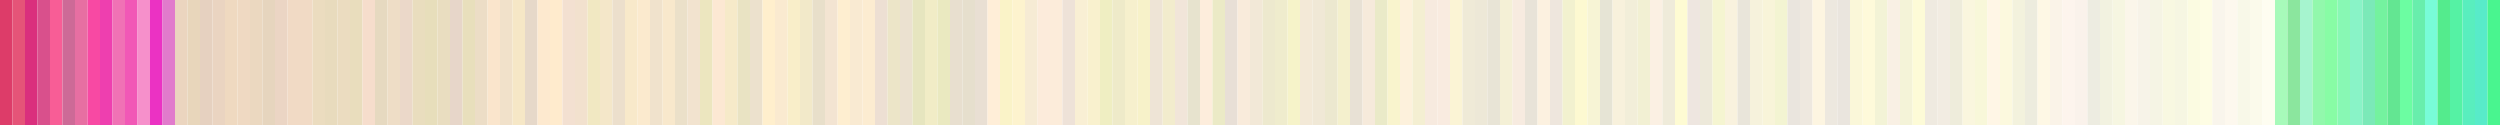
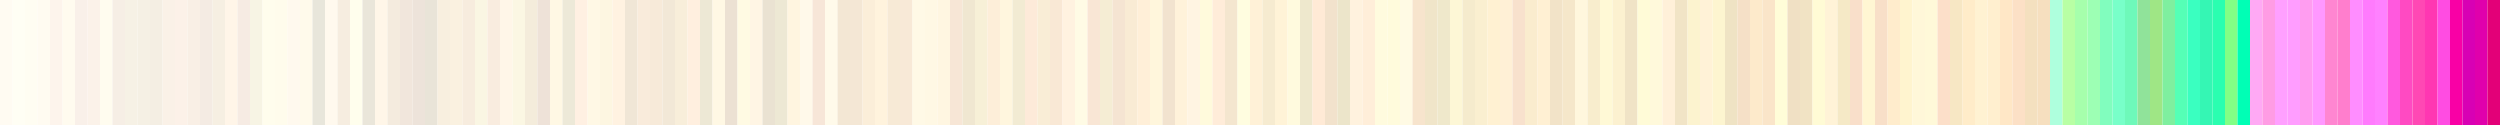
<svg xmlns="http://www.w3.org/2000/svg" version="1.1" width="1000" height="50">
  <g>
-     <rect fill="#dd3c69" x="0" y="0" width="5" height="50" />
-     <rect fill="#e55478" x="5" y="0" width="5" height="50" />
-     <rect fill="#da2f7d" x="10" y="0" width="5" height="50" />
-     <rect fill="#d9508c" x="15" y="0" width="5" height="50" />
-     <rect fill="#f85d96" x="20" y="0" width="5" height="50" />
-     <rect fill="#cd6a97" x="25" y="0" width="5" height="50" />
-     <rect fill="#e76fa2" x="30" y="0" width="5" height="50" />
-     <rect fill="#f849a3" x="35" y="0" width="5" height="50" />
-     <rect fill="#ee3faf" x="40" y="0" width="5" height="50" />
-     <rect fill="#f072b5" x="45" y="0" width="5" height="50" />
-     <rect fill="#f158b6" x="50" y="0" width="5" height="50" />
-     <rect fill="#f690cb" x="55" y="0" width="5" height="50" />
-     <rect fill="#eb32c3" x="60" y="0" width="5" height="50" />
-     <rect fill="#e17bcc" x="65" y="0" width="5" height="50" />
-     <rect fill="#ebd5bf" x="70" y="0" width="5" height="50" />
-     <rect fill="#e8d6bb" x="75" y="0" width="5" height="50" />
-     <rect fill="#e6d1c0" x="80" y="0" width="5" height="50" />
-     <rect fill="#ead4c1" x="85" y="0" width="5" height="50" />
-     <rect fill="#efd9c0" x="90" y="0" width="5" height="50" />
-     <rect fill="#efd9c2" x="95" y="0" width="5" height="50" />
-     <rect fill="#ebd8c0" x="100" y="0" width="5" height="50" />
-     <rect fill="#e6d5be" x="105" y="0" width="5" height="50" />
-     <rect fill="#ebd5c4" x="110" y="0" width="5" height="50" />
-     <rect fill="#f1dac5" x="115" y="0" width="5" height="50" />
-     <rect fill="#f1dac5" x="120" y="0" width="5" height="50" />
-     <rect fill="#ebdcbf" x="125" y="0" width="5" height="50" />
-     <rect fill="#e8dbbd" x="130" y="0" width="5" height="50" />
-     <rect fill="#ebdcc0" x="135" y="0" width="5" height="50" />
-     <rect fill="#e9ddbd" x="140" y="0" width="5" height="50" />
-     <rect fill="#f6ddcc" x="145" y="0" width="5" height="50" />
-     <rect fill="#e6d9c0" x="150" y="0" width="5" height="50" />
-     <rect fill="#eeddc6" x="155" y="0" width="5" height="50" />
-     <rect fill="#ebd8c9" x="160" y="0" width="5" height="50" />
-     <rect fill="#e9ddbe" x="165" y="0" width="5" height="50" />
-     <rect fill="#e7debb" x="170" y="0" width="5" height="50" />
-     <rect fill="#e9ddc0" x="175" y="0" width="5" height="50" />
-     <rect fill="#e7d6c9" x="180" y="0" width="5" height="50" />
-     <rect fill="#e8dfbc" x="185" y="0" width="5" height="50" />
-     <rect fill="#ecddc6" x="190" y="0" width="5" height="50" />
-     <rect fill="#fae5cc" x="195" y="0" width="5" height="50" />
-     <rect fill="#f1e1ca" x="200" y="0" width="5" height="50" />
-     <rect fill="#f6e7c6" x="205" y="0" width="5" height="50" />
-     <rect fill="#e6d8c9" x="210" y="0" width="5" height="50" />
-     <rect fill="#fde9cf" x="215" y="0" width="5" height="50" />
-     <rect fill="#ffebcd" x="220" y="0" width="5" height="50" />
-     <rect fill="#f3e0d1" x="225" y="0" width="5" height="50" />
-     <rect fill="#f2e1ce" x="230" y="0" width="5" height="50" />
-     <rect fill="#f1e8c2" x="235" y="0" width="5" height="50" />
-     <rect fill="#f4e7c9" x="240" y="0" width="5" height="50" />
-     <rect fill="#ecdfcc" x="245" y="0" width="5" height="50" />
-     <rect fill="#f8e9ca" x="250" y="0" width="5" height="50" />
-     <rect fill="#fbeace" x="255" y="0" width="5" height="50" />
-     <rect fill="#f0e2cc" x="260" y="0" width="5" height="50" />
-     <rect fill="#f8e8cc" x="265" y="0" width="5" height="50" />
-     <rect fill="#ebe0c9" x="270" y="0" width="5" height="50" />
-     <rect fill="#f2e3cf" x="275" y="0" width="5" height="50" />
-     <rect fill="#ece6bf" x="280" y="0" width="5" height="50" />
-     <rect fill="#fce8d3" x="285" y="0" width="5" height="50" />
-     <rect fill="#f6eac9" x="290" y="0" width="5" height="50" />
-     <rect fill="#e9e3c3" x="295" y="0" width="5" height="50" />
-     <rect fill="#ece1cd" x="300" y="0" width="5" height="50" />
-     <rect fill="#ffefcd" x="305" y="0" width="5" height="50" />
-     <rect fill="#faead0" x="310" y="0" width="5" height="50" />
-     <rect fill="#f9eec9" x="315" y="0" width="5" height="50" />
-     <rect fill="#f2e9c9" x="320" y="0" width="5" height="50" />
-     <rect fill="#e8dfca" x="325" y="0" width="5" height="50" />
-     <rect fill="#f3e4d2" x="330" y="0" width="5" height="50" />
-     <rect fill="#feeed0" x="335" y="0" width="5" height="50" />
-     <rect fill="#f9ead2" x="340" y="0" width="5" height="50" />
-     <rect fill="#fcecd1" x="345" y="0" width="5" height="50" />
-     <rect fill="#eddfd3" x="350" y="0" width="5" height="50" />
-     <rect fill="#ece5c8" x="355" y="0" width="5" height="50" />
-     <rect fill="#ebe1d0" x="360" y="0" width="5" height="50" />
-     <rect fill="#e6e5bf" x="365" y="0" width="5" height="50" />
-     <rect fill="#f1ecc6" x="370" y="0" width="5" height="50" />
-     <rect fill="#eae9c0" x="375" y="0" width="5" height="50" />
-     <rect fill="#e8dfcf" x="380" y="0" width="5" height="50" />
-     <rect fill="#e6dfcd" x="385" y="0" width="5" height="50" />
-     <rect fill="#e9dfd3" x="390" y="0" width="5" height="50" />
-     <rect fill="#ffeed8" x="395" y="0" width="5" height="50" />
-     <rect fill="#faf3c8" x="400" y="0" width="5" height="50" />
-     <rect fill="#fdf3ce" x="405" y="0" width="5" height="50" />
-     <rect fill="#f6ebd4" x="410" y="0" width="5" height="50" />
-     <rect fill="#fcebdb" x="415" y="0" width="5" height="50" />
-     <rect fill="#fcecda" x="420" y="0" width="5" height="50" />
-     <rect fill="#eee2d8" x="425" y="0" width="5" height="50" />
-     <rect fill="#f9efd4" x="430" y="0" width="5" height="50" />
-     <rect fill="#f9f1ce" x="435" y="0" width="5" height="50" />
-     <rect fill="#efeec2" x="440" y="0" width="5" height="50" />
-     <rect fill="#eeeac9" x="445" y="0" width="5" height="50" />
-     <rect fill="#f6f0cd" x="450" y="0" width="5" height="50" />
-     <rect fill="#f7f2c9" x="455" y="0" width="5" height="50" />
-     <rect fill="#eee4d6" x="460" y="0" width="5" height="50" />
-     <rect fill="#f2eccd" x="465" y="0" width="5" height="50" />
-     <rect fill="#f1e5d9" x="470" y="0" width="5" height="50" />
-     <rect fill="#e7e3ce" x="475" y="0" width="5" height="50" />
-     <rect fill="#fdeddc" x="480" y="0" width="5" height="50" />
-     <rect fill="#ebeac6" x="485" y="0" width="5" height="50" />
-     <rect fill="#e8dfd6" x="490" y="0" width="5" height="50" />
-     <rect fill="#f9ebdb" x="495" y="0" width="5" height="50" />
-     <rect fill="#f2e8d7" x="500" y="0" width="5" height="50" />
-     <rect fill="#ede9ce" x="505" y="0" width="5" height="50" />
-     <rect fill="#efeccd" x="510" y="0" width="5" height="50" />
-     <rect fill="#f6f3c9" x="515" y="0" width="5" height="50" />
-     <rect fill="#f3e9d7" x="520" y="0" width="5" height="50" />
-     <rect fill="#f0e8d6" x="525" y="0" width="5" height="50" />
-     <rect fill="#ece8cf" x="530" y="0" width="5" height="50" />
-     <rect fill="#f4f0cd" x="535" y="0" width="5" height="50" />
-     <rect fill="#e8e1d5" x="540" y="0" width="5" height="50" />
-     <rect fill="#f6eadb" x="545" y="0" width="5" height="50" />
-     <rect fill="#eaeac8" x="550" y="0" width="5" height="50" />
-     <rect fill="#f9f4cd" x="555" y="0" width="5" height="50" />
-     <rect fill="#fdf1dc" x="560" y="0" width="5" height="50" />
-     <rect fill="#f4efd2" x="565" y="0" width="5" height="50" />
-     <rect fill="#f7eadf" x="570" y="0" width="5" height="50" />
-     <rect fill="#f9ebe0" x="575" y="0" width="5" height="50" />
-     <rect fill="#fbf4d5" x="580" y="0" width="5" height="50" />
-     <rect fill="#efead7" x="585" y="0" width="5" height="50" />
-     <rect fill="#ede8d7" x="590" y="0" width="5" height="50" />
-     <rect fill="#e8e4d6" x="595" y="0" width="5" height="50" />
-     <rect fill="#f4f0d6" x="600" y="0" width="5" height="50" />
-     <rect fill="#f7ebe0" x="605" y="0" width="5" height="50" />
-     <rect fill="#e8e3d8" x="610" y="0" width="5" height="50" />
-     <rect fill="#fcf1e0" x="615" y="0" width="5" height="50" />
-     <rect fill="#eee6dd" x="620" y="0" width="5" height="50" />
-     <rect fill="#f2f1cf" x="625" y="0" width="5" height="50" />
-     <rect fill="#fdf9d1" x="630" y="0" width="5" height="50" />
-     <rect fill="#f7f4d5" x="635" y="0" width="5" height="50" />
-     <rect fill="#e6e4d5" x="640" y="0" width="5" height="50" />
-     <rect fill="#f8f1dc" x="645" y="0" width="5" height="50" />
-     <rect fill="#f2eed9" x="650" y="0" width="5" height="50" />
-     <rect fill="#f2f0d3" x="655" y="0" width="5" height="50" />
-     <rect fill="#fbf0e3" x="660" y="0" width="5" height="50" />
-     <rect fill="#efebda" x="665" y="0" width="5" height="50" />
-     <rect fill="#fefbd3" x="670" y="0" width="5" height="50" />
-     <rect fill="#eee6e0" x="675" y="0" width="5" height="50" />
-     <rect fill="#ede9da" x="680" y="0" width="5" height="50" />
-     <rect fill="#f5f5d1" x="685" y="0" width="5" height="50" />
-     <rect fill="#f9f2de" x="690" y="0" width="5" height="50" />
-     <rect fill="#e9e5da" x="695" y="0" width="5" height="50" />
-     <rect fill="#f6f2dc" x="700" y="0" width="5" height="50" />
-     <rect fill="#f8f4d9" x="705" y="0" width="5" height="50" />
-     <rect fill="#f3f4d2" x="710" y="0" width="5" height="50" />
-     <rect fill="#eae5de" x="715" y="0" width="5" height="50" />
-     <rect fill="#eee8df" x="720" y="0" width="5" height="50" />
-     <rect fill="#fdf5e1" x="725" y="0" width="5" height="50" />
-     <rect fill="#ede8df" x="730" y="0" width="5" height="50" />
-     <rect fill="#eae5de" x="735" y="0" width="5" height="50" />
-     <rect fill="#faf7d9" x="740" y="0" width="5" height="50" />
-     <rect fill="#fefada" x="745" y="0" width="5" height="50" />
-     <rect fill="#f3f3d6" x="750" y="0" width="5" height="50" />
-     <rect fill="#f9f0e4" x="755" y="0" width="5" height="50" />
-     <rect fill="#f4f3d8" x="760" y="0" width="5" height="50" />
-     <rect fill="#fdfbd7" x="765" y="0" width="5" height="50" />
-     <rect fill="#efeae0" x="770" y="0" width="5" height="50" />
-     <rect fill="#f2ece2" x="775" y="0" width="5" height="50" />
-     <rect fill="#eeecdb" x="780" y="0" width="5" height="50" />
-     <rect fill="#faf6de" x="785" y="0" width="5" height="50" />
-     <rect fill="#f8f7d9" x="790" y="0" width="5" height="50" />
-     <rect fill="#fff6e6" x="795" y="0" width="5" height="50" />
-     <rect fill="#fcf9de" x="800" y="0" width="5" height="50" />
-     <rect fill="#f3f2dd" x="805" y="0" width="5" height="50" />
-     <rect fill="#edecde" x="810" y="0" width="5" height="50" />
-     <rect fill="#fef8e5" x="815" y="0" width="5" height="50" />
-     <rect fill="#faf3e8" x="820" y="0" width="5" height="50" />
-     <rect fill="#fdf4ed" x="825" y="0" width="5" height="50" />
-     <rect fill="#faf2eb" x="830" y="0" width="5" height="50" />
-     <rect fill="#edece1" x="835" y="0" width="5" height="50" />
-     <rect fill="#f2f2e0" x="840" y="0" width="5" height="50" />
-     <rect fill="#f6f6e1" x="845" y="0" width="5" height="50" />
-     <rect fill="#fbf6ea" x="850" y="0" width="5" height="50" />
-     <rect fill="#f7f3e8" x="855" y="0" width="5" height="50" />
-     <rect fill="#f5f4e4" x="860" y="0" width="5" height="50" />
-     <rect fill="#f8f8e1" x="865" y="0" width="5" height="50" />
-     <rect fill="#f6f6e2" x="870" y="0" width="5" height="50" />
-     <rect fill="#fbfbe1" x="875" y="0" width="5" height="50" />
-     <rect fill="#fefde4" x="880" y="0" width="5" height="50" />
-     <rect fill="#f9f5ec" x="885" y="0" width="5" height="50" />
-     <rect fill="#fdf8ee" x="890" y="0" width="5" height="50" />
-     <rect fill="#f8f8e8" x="895" y="0" width="5" height="50" />
-     <rect fill="#fbfaeb" x="900" y="0" width="5" height="50" />
-     <rect fill="#fefdf1" x="905" y="0" width="5" height="50" />
-     <rect fill="#a7faba" x="910" y="0" width="5" height="50" />
-     <rect fill="#8be69e" x="915" y="0" width="5" height="50" />
-     <rect fill="#a6f4cf" x="920" y="0" width="5" height="50" />
-     <rect fill="#92f8ac" x="925" y="0" width="5" height="50" />
-     <rect fill="#88fca5" x="930" y="0" width="5" height="50" />
-     <rect fill="#88f8b4" x="935" y="0" width="5" height="50" />
-     <rect fill="#89f3c7" x="940" y="0" width="5" height="50" />
-     <rect fill="#7be9b8" x="945" y="0" width="5" height="50" />
-     <rect fill="#74f29f" x="950" y="0" width="5" height="50" />
-     <rect fill="#63e692" x="955" y="0" width="5" height="50" />
-     <rect fill="#6cfda2" x="960" y="0" width="5" height="50" />
-     <rect fill="#68eeac" x="965" y="0" width="5" height="50" />
-     <rect fill="#78fcd7" x="970" y="0" width="5" height="50" />
-     <rect fill="#54eb8d" x="975" y="0" width="5" height="50" />
-     <rect fill="#55f2a4" x="980" y="0" width="5" height="50" />
-     <rect fill="#59eebe" x="985" y="0" width="5" height="50" />
-     <rect fill="#58ebc9" x="990" y="0" width="5" height="50" />
-     <rect fill="#49f58f" x="995" y="0" width="5" height="50" />
+     <rect fill="#fffbf2" x="0" y="0" width="5" height="50" />
+     <rect fill="#fffef4" x="5" y="0" width="5" height="50" />
+     <rect fill="#fffdf2" x="10" y="0" width="5" height="50" />
+     <rect fill="#fffbf1" x="15" y="0" width="5" height="50" />
+     <rect fill="#fdf4ec" x="20" y="0" width="5" height="50" />
+     <rect fill="#fffbef" x="25" y="0" width="5" height="50" />
+     <rect fill="#f9f0e9" x="30" y="0" width="5" height="50" />
+     <rect fill="#fbf2e9" x="35" y="0" width="5" height="50" />
+     <rect fill="#fffcef" x="40" y="0" width="5" height="50" />
+     <rect fill="#f6eee5" x="45" y="0" width="5" height="50" />
+     <rect fill="#f6f1e5" x="50" y="0" width="5" height="50" />
+     <rect fill="#f5f0e4" x="55" y="0" width="5" height="50" />
+     <rect fill="#f4eee3" x="60" y="0" width="5" height="50" />
+     <rect fill="#faf1e7" x="65" y="0" width="5" height="50" />
+     <rect fill="#fcf1e8" x="70" y="0" width="5" height="50" />
+     <rect fill="#f9efe5" x="75" y="0" width="5" height="50" />
+     <rect fill="#f4ebe3" x="80" y="0" width="5" height="50" />
+     <rect fill="#f6efe2" x="85" y="0" width="5" height="50" />
+     <rect fill="#fff5e8" x="90" y="0" width="5" height="50" />
+     <rect fill="#f6ebe3" x="95" y="0" width="5" height="50" />
+     <rect fill="#f7f4e4" x="100" y="0" width="5" height="50" />
+     <rect fill="#fffded" x="105" y="0" width="5" height="50" />
+     <rect fill="#fffcec" x="110" y="0" width="5" height="50" />
+     <rect fill="#fff9ee" x="115" y="0" width="5" height="50" />
+     <rect fill="#fffaeb" x="120" y="0" width="5" height="50" />
+     <rect fill="#e8e6db" x="125" y="0" width="5" height="50" />
+     <rect fill="#fff9ee" x="130" y="0" width="5" height="50" />
+     <rect fill="#f6ede0" x="135" y="0" width="5" height="50" />
+     <rect fill="#fffeed" x="140" y="0" width="5" height="50" />
+     <rect fill="#eae6da" x="145" y="0" width="5" height="50" />
+     <rect fill="#fff6e8" x="150" y="0" width="5" height="50" />
+     <rect fill="#f4ebde" x="155" y="0" width="5" height="50" />
+     <rect fill="#f1e6dc" x="160" y="0" width="5" height="50" />
+     <rect fill="#ede3da" x="165" y="0" width="5" height="50" />
+     <rect fill="#e9e4d8" x="170" y="0" width="5" height="50" />
+     <rect fill="#f8efdf" x="175" y="0" width="5" height="50" />
+     <rect fill="#faf1e0" x="180" y="0" width="5" height="50" />
+     <rect fill="#f7ecde" x="185" y="0" width="5" height="50" />
+     <rect fill="#faf6e3" x="190" y="0" width="5" height="50" />
+     <rect fill="#f9ecdf" x="195" y="0" width="5" height="50" />
+     <rect fill="#fff6e8" x="200" y="0" width="5" height="50" />
+     <rect fill="#fbf7e3" x="205" y="0" width="5" height="50" />
+     <rect fill="#f4ecdb" x="210" y="0" width="5" height="50" />
+     <rect fill="#eee2d8" x="215" y="0" width="5" height="50" />
+     <rect fill="#fff8e4" x="220" y="0" width="5" height="50" />
+     <rect fill="#ede9d8" x="225" y="0" width="5" height="50" />
+     <rect fill="#fff0e2" x="230" y="0" width="5" height="50" />
+     <rect fill="#fff8e5" x="235" y="0" width="5" height="50" />
+     <rect fill="#fdf6e1" x="240" y="0" width="5" height="50" />
+     <rect fill="#fff2e1" x="245" y="0" width="5" height="50" />
+     <rect fill="#f0e6d6" x="250" y="0" width="5" height="50" />
+     <rect fill="#f9ebdb" x="255" y="0" width="5" height="50" />
+     <rect fill="#f7ead9" x="260" y="0" width="5" height="50" />
+     <rect fill="#f2e8d7" x="265" y="0" width="5" height="50" />
+     <rect fill="#f8eeda" x="270" y="0" width="5" height="50" />
+     <rect fill="#ffefdf" x="275" y="0" width="5" height="50" />
+     <rect fill="#ede8d5" x="280" y="0" width="5" height="50" />
+     <rect fill="#fff8e4" x="285" y="0" width="5" height="50" />
+     <rect fill="#ece1d3" x="290" y="0" width="5" height="50" />
+     <rect fill="#fffae3" x="295" y="0" width="5" height="50" />
+     <rect fill="#fff5e4" x="300" y="0" width="5" height="50" />
+     <rect fill="#eae2d2" x="305" y="0" width="5" height="50" />
+     <rect fill="#ede8d4" x="310" y="0" width="5" height="50" />
+     <rect fill="#fff5e0" x="315" y="0" width="5" height="50" />
+     <rect fill="#fff9ea" x="320" y="0" width="5" height="50" />
+     <rect fill="#f7e6d8" x="325" y="0" width="5" height="50" />
+     <rect fill="#fffaea" x="330" y="0" width="5" height="50" />
+     <rect fill="#f3e7d4" x="335" y="0" width="5" height="50" />
+     <rect fill="#f4e7d5" x="340" y="0" width="5" height="50" />
+     <rect fill="#fbeed9" x="345" y="0" width="5" height="50" />
+     <rect fill="#fff3dd" x="350" y="0" width="5" height="50" />
+     <rect fill="#f7ead6" x="355" y="0" width="5" height="50" />
+     <rect fill="#f8e9d7" x="360" y="0" width="5" height="50" />
+     <rect fill="#fff9e6" x="365" y="0" width="5" height="50" />
+     <rect fill="#fff8e4" x="370" y="0" width="5" height="50" />
+     <rect fill="#fff6e1" x="375" y="0" width="5" height="50" />
+     <rect fill="#f7e6d6" x="380" y="0" width="5" height="50" />
+     <rect fill="#f0e7d1" x="385" y="0" width="5" height="50" />
+     <rect fill="#f7f0d7" x="390" y="0" width="5" height="50" />
+     <rect fill="#fdeed9" x="395" y="0" width="5" height="50" />
+     <rect fill="#fff6de" x="400" y="0" width="5" height="50" />
+     <rect fill="#f2ebd3" x="405" y="0" width="5" height="50" />
+     <rect fill="#fdead9" x="410" y="0" width="5" height="50" />
+     <rect fill="#f9edd6" x="415" y="0" width="5" height="50" />
+     <rect fill="#f9e8d5" x="420" y="0" width="5" height="50" />
+     <rect fill="#fff2e0" x="425" y="0" width="5" height="50" />
+     <rect fill="#fffbe5" x="430" y="0" width="5" height="50" />
+     <rect fill="#f9e6d5" x="435" y="0" width="5" height="50" />
+     <rect fill="#f5edd4" x="440" y="0" width="5" height="50" />
+     <rect fill="#f5e4d2" x="445" y="0" width="5" height="50" />
+     <rect fill="#f9ebd4" x="450" y="0" width="5" height="50" />
+     <rect fill="#ffefd8" x="455" y="0" width="5" height="50" />
+     <rect fill="#fff6dc" x="460" y="0" width="5" height="50" />
+     <rect fill="#f2e3cf" x="465" y="0" width="5" height="50" />
+     <rect fill="#fff2da" x="470" y="0" width="5" height="50" />
+     <rect fill="#fff4e2" x="475" y="0" width="5" height="50" />
+     <rect fill="#fffadc" x="480" y="0" width="5" height="50" />
+     <rect fill="#ffecd9" x="485" y="0" width="5" height="50" />
+     <rect fill="#f4e6cf" x="490" y="0" width="5" height="50" />
+     <rect fill="#fffde0" x="495" y="0" width="5" height="50" />
+     <rect fill="#fff1d7" x="500" y="0" width="5" height="50" />
+     <rect fill="#f6ebd0" x="505" y="0" width="5" height="50" />
+     <rect fill="#fff3d7" x="510" y="0" width="5" height="50" />
+     <rect fill="#fffade" x="515" y="0" width="5" height="50" />
+     <rect fill="#eee8cd" x="520" y="0" width="5" height="50" />
+     <rect fill="#ffead6" x="525" y="0" width="5" height="50" />
+     <rect fill="#f2e2cc" x="530" y="0" width="5" height="50" />
+     <rect fill="#ece5ca" x="535" y="0" width="5" height="50" />
+     <rect fill="#fff2de" x="540" y="0" width="5" height="50" />
+     <rect fill="#ffeed9" x="545" y="0" width="5" height="50" />
+     <rect fill="#fffbde" x="550" y="0" width="5" height="50" />
+     <rect fill="#fffbdc" x="555" y="0" width="5" height="50" />
+     <rect fill="#fffae4" x="560" y="0" width="5" height="50" />
+     <rect fill="#f7e4cd" x="565" y="0" width="5" height="50" />
+     <rect fill="#f0e5c9" x="570" y="0" width="5" height="50" />
+     <rect fill="#efe8cb" x="575" y="0" width="5" height="50" />
+     <rect fill="#fdf7d6" x="580" y="0" width="5" height="50" />
+     <rect fill="#f5ebcd" x="585" y="0" width="5" height="50" />
+     <rect fill="#faefd0" x="590" y="0" width="5" height="50" />
+     <rect fill="#fff1d2" x="595" y="0" width="5" height="50" />
+     <rect fill="#fff0d6" x="600" y="0" width="5" height="50" />
+     <rect fill="#f8e1cd" x="605" y="0" width="5" height="50" />
+     <rect fill="#faecce" x="610" y="0" width="5" height="50" />
+     <rect fill="#fff0d3" x="615" y="0" width="5" height="50" />
+     <rect fill="#f2e3c8" x="620" y="0" width="5" height="50" />
+     <rect fill="#f5e7ca" x="625" y="0" width="5" height="50" />
+     <rect fill="#fff7dd" x="630" y="0" width="5" height="50" />
+     <rect fill="#f8edcd" x="635" y="0" width="5" height="50" />
+     <rect fill="#fff9d6" x="640" y="0" width="5" height="50" />
+     <rect fill="#fcf1d0" x="645" y="0" width="5" height="50" />
+     <rect fill="#f0e3c6" x="650" y="0" width="5" height="50" />
+     <rect fill="#fffbd7" x="655" y="0" width="5" height="50" />
+     <rect fill="#fff9db" x="660" y="0" width="5" height="50" />
+     <rect fill="#fff0d9" x="665" y="0" width="5" height="50" />
+     <rect fill="#f1e4c6" x="670" y="0" width="5" height="50" />
+     <rect fill="#fcf3cf" x="675" y="0" width="5" height="50" />
+     <rect fill="#fff2d7" x="680" y="0" width="5" height="50" />
+     <rect fill="#fdf5d0" x="685" y="0" width="5" height="50" />
+     <rect fill="#efe3c4" x="690" y="0" width="5" height="50" />
+     <rect fill="#f5e0c7" x="695" y="0" width="5" height="50" />
+     <rect fill="#fdeacb" x="700" y="0" width="5" height="50" />
+     <rect fill="#fae5c9" x="705" y="0" width="5" height="50" />
+     <rect fill="#fffdd8" x="710" y="0" width="5" height="50" />
+     <rect fill="#f0e0c4" x="715" y="0" width="5" height="50" />
+     <rect fill="#f1e3c4" x="720" y="0" width="5" height="50" />
+     <rect fill="#fffbd5" x="725" y="0" width="5" height="50" />
+     <rect fill="#fff3d7" x="730" y="0" width="5" height="50" />
+     <rect fill="#f5e9c6" x="735" y="0" width="5" height="50" />
+     <rect fill="#f9dfca" x="740" y="0" width="5" height="50" />
+     <rect fill="#fff6d3" x="745" y="0" width="5" height="50" />
+     <rect fill="#f8dfc8" x="750" y="0" width="5" height="50" />
+     <rect fill="#ffeccc" x="755" y="0" width="5" height="50" />
+     <rect fill="#fff4cf" x="760" y="0" width="5" height="50" />
+     <rect fill="#fff7d9" x="765" y="0" width="5" height="50" />
+     <rect fill="#fff9d9" x="770" y="0" width="5" height="50" />
+     <rect fill="#fcdfc9" x="775" y="0" width="5" height="50" />
+     <rect fill="#f7e7c4" x="780" y="0" width="5" height="50" />
+     <rect fill="#ffecc9" x="785" y="0" width="5" height="50" />
+     <rect fill="#fff2d2" x="790" y="0" width="5" height="50" />
+     <rect fill="#ffefcf" x="795" y="0" width="5" height="50" />
+     <rect fill="#ffe7c6" x="800" y="0" width="5" height="50" />
+     <rect fill="#fce0c6" x="805" y="0" width="5" height="50" />
+     <rect fill="#f4e0bf" x="810" y="0" width="5" height="50" />
+     <rect fill="#f6dfbf" x="815" y="0" width="5" height="50" />
+     <rect fill="#aeffdd" x="820" y="0" width="5" height="50" />
+     <rect fill="#b8ffa4" x="825" y="0" width="5" height="50" />
+     <rect fill="#a6ffac" x="830" y="0" width="5" height="50" />
+     <rect fill="#9dffb4" x="835" y="0" width="5" height="50" />
+     <rect fill="#81fdbe" x="840" y="0" width="5" height="50" />
+     <rect fill="#78ffc9" x="845" y="0" width="5" height="50" />
+     <rect fill="#6ef9ba" x="850" y="0" width="5" height="50" />
+     <rect fill="#90e39a" x="855" y="0" width="5" height="50" />
+     <rect fill="#9fe685" x="860" y="0" width="5" height="50" />
+     <rect fill="#7fef9f" x="865" y="0" width="5" height="50" />
+     <rect fill="#55ffb6" x="870" y="0" width="5" height="50" />
+     <rect fill="#3affc0" x="875" y="0" width="5" height="50" />
+     <rect fill="#35f6b4" x="880" y="0" width="5" height="50" />
+     <rect fill="#2afeb0" x="885" y="0" width="5" height="50" />
+     <rect fill="#82ff85" x="890" y="0" width="5" height="50" />
+     <rect fill="#00ffb5" x="895" y="0" width="5" height="50" />
+     <rect fill="#ffa9f4" x="900" y="0" width="5" height="50" />
+     <rect fill="#ff9ce4" x="905" y="0" width="5" height="50" />
+     <rect fill="#ffa0ff" x="910" y="0" width="5" height="50" />
+     <rect fill="#ff9dff" x="915" y="0" width="5" height="50" />
+     <rect fill="#ff9df0" x="920" y="0" width="5" height="50" />
+     <rect fill="#ff98ff" x="925" y="0" width="5" height="50" />
+     <rect fill="#ff86d1" x="930" y="0" width="5" height="50" />
+     <rect fill="#ff7ecd" x="935" y="0" width="5" height="50" />
+     <rect fill="#ff8dff" x="940" y="0" width="5" height="50" />
+     <rect fill="#ff7bfd" x="945" y="0" width="5" height="50" />
+     <rect fill="#ff81ff" x="950" y="0" width="5" height="50" />
+     <rect fill="#ff59de" x="955" y="0" width="5" height="50" />
+     <rect fill="#ff4ac2" x="960" y="0" width="5" height="50" />
+     <rect fill="#ff48b4" x="965" y="0" width="5" height="50" />
+     <rect fill="#ff37b2" x="970" y="0" width="5" height="50" />
+     <rect fill="#ff4ce2" x="975" y="0" width="5" height="50" />
+     <rect fill="#f900a5" x="980" y="0" width="5" height="50" />
+     <rect fill="#d800b4" x="985" y="0" width="5" height="50" />
+     <rect fill="#e000ac" x="990" y="0" width="5" height="50" />
+     <rect fill="#e30078" x="995" y="0" width="5" height="50" />
  </g>
</svg>
